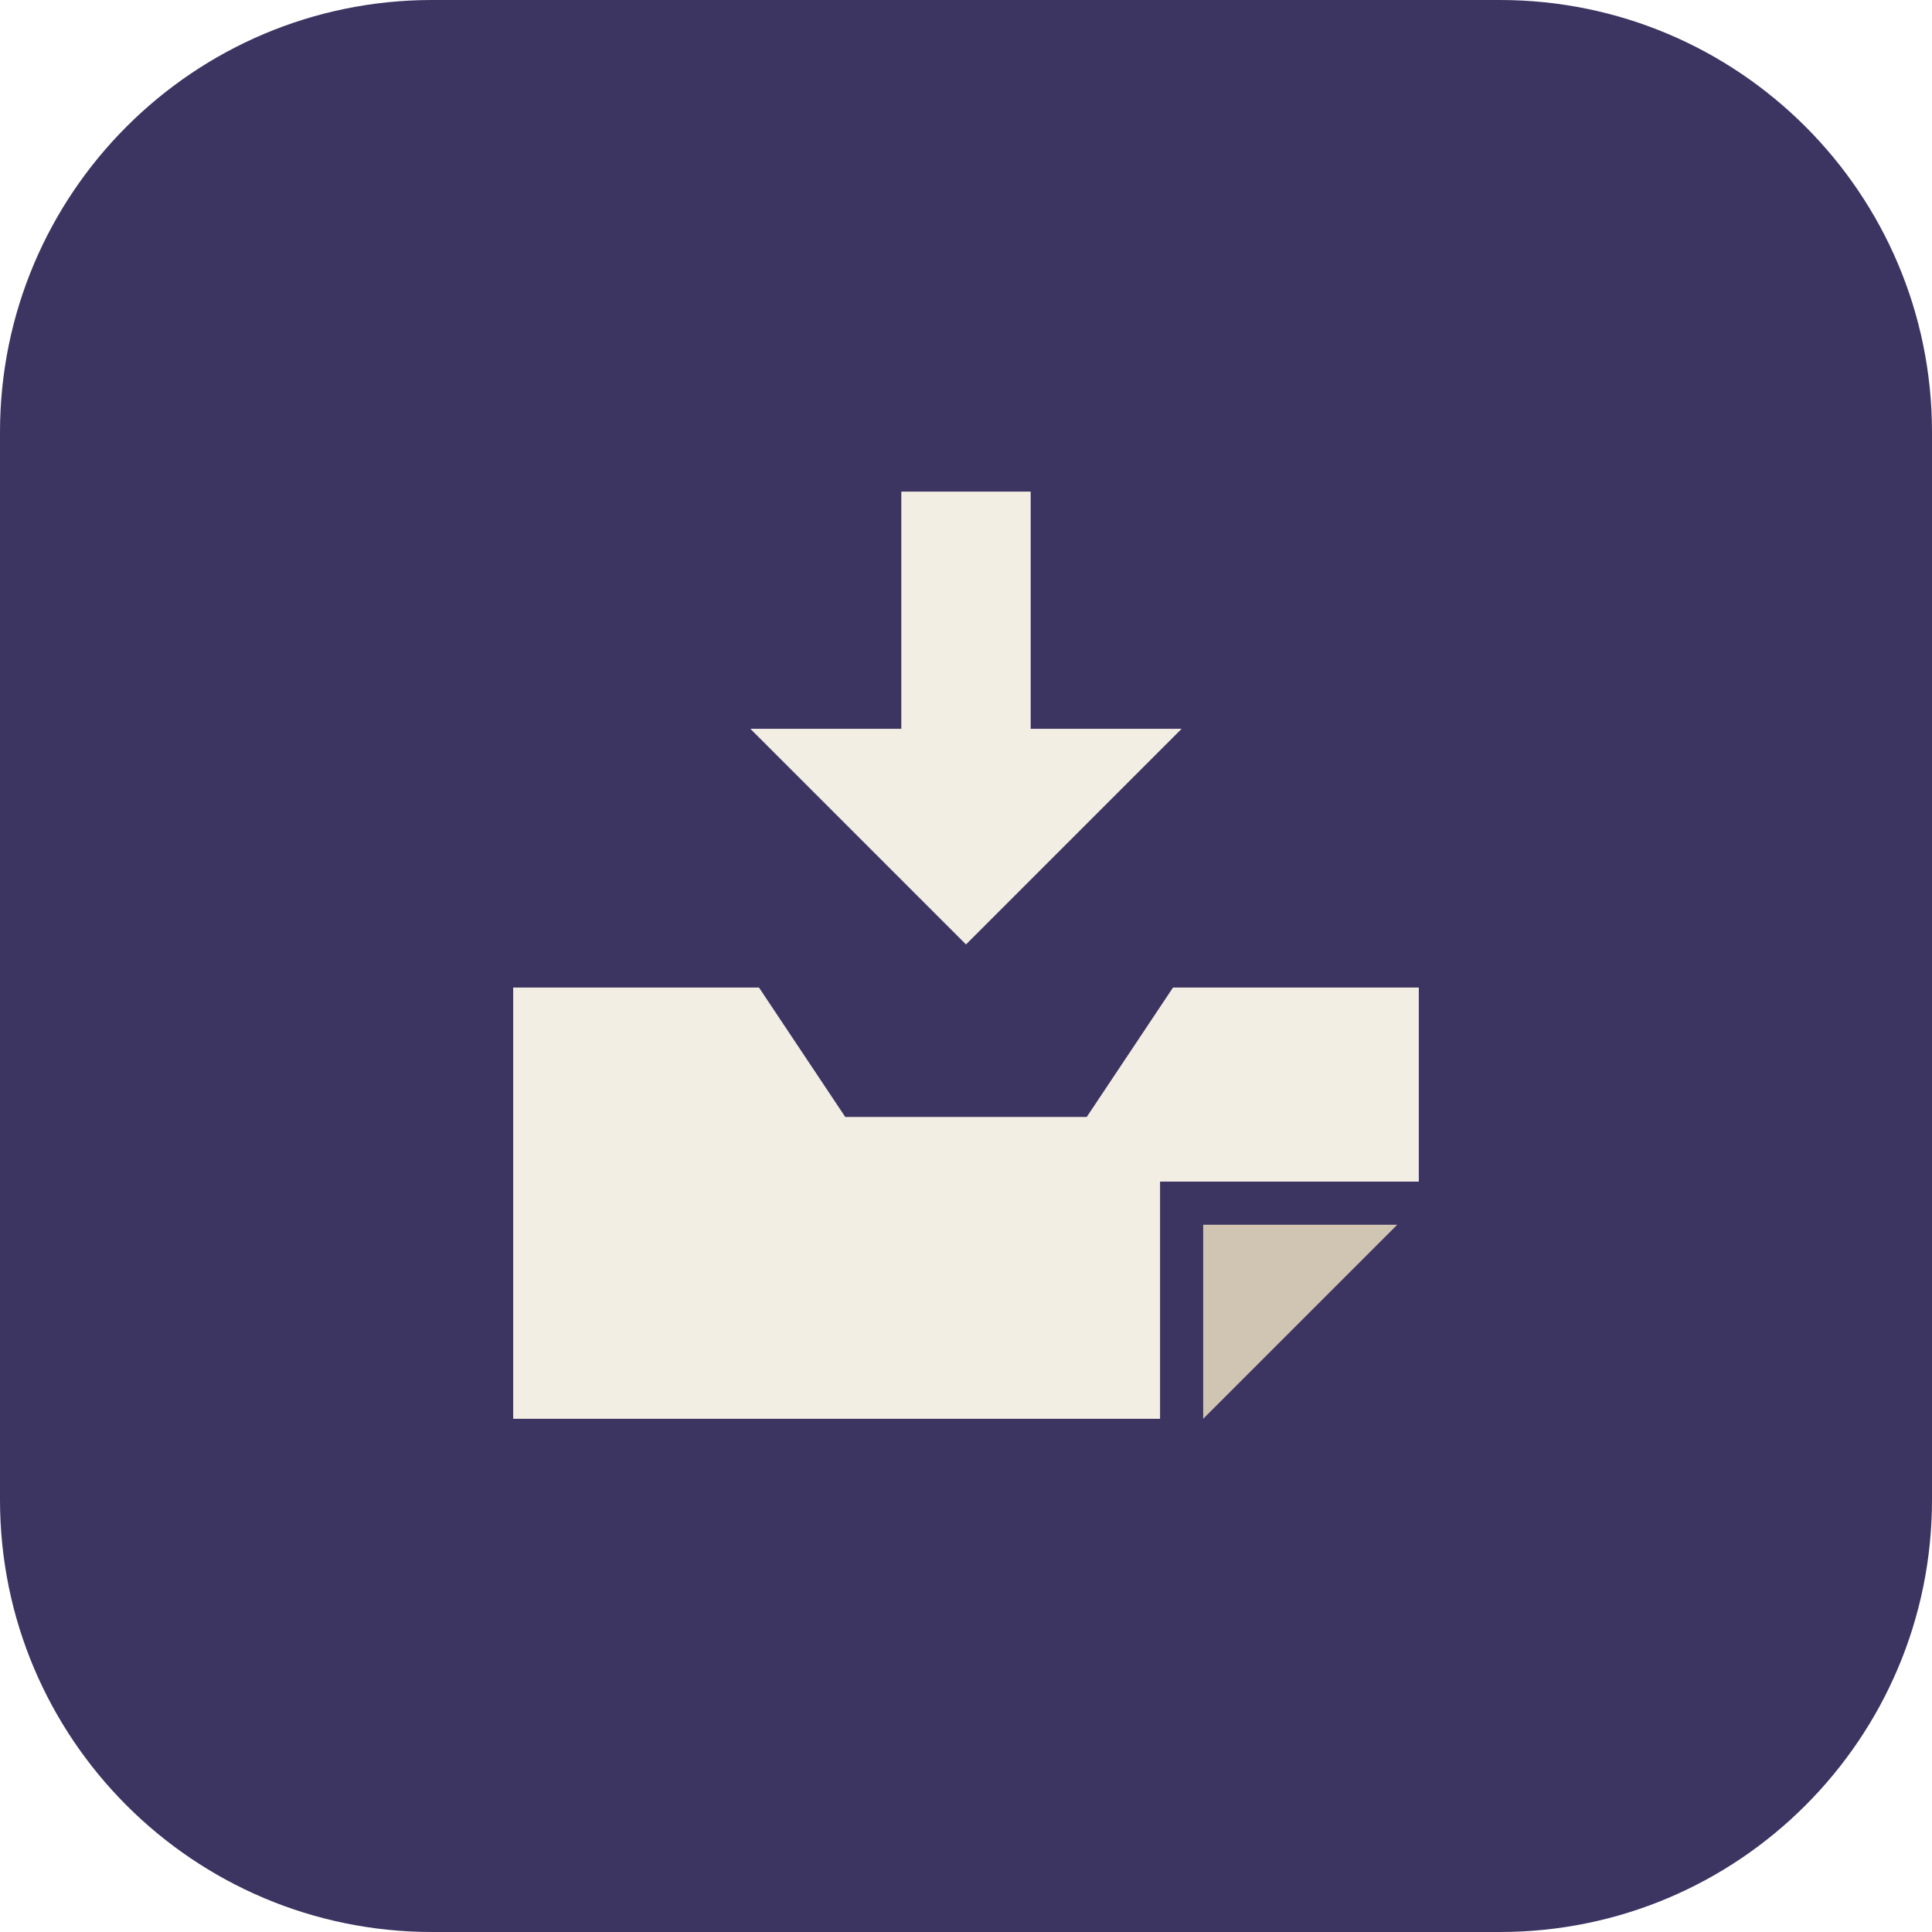
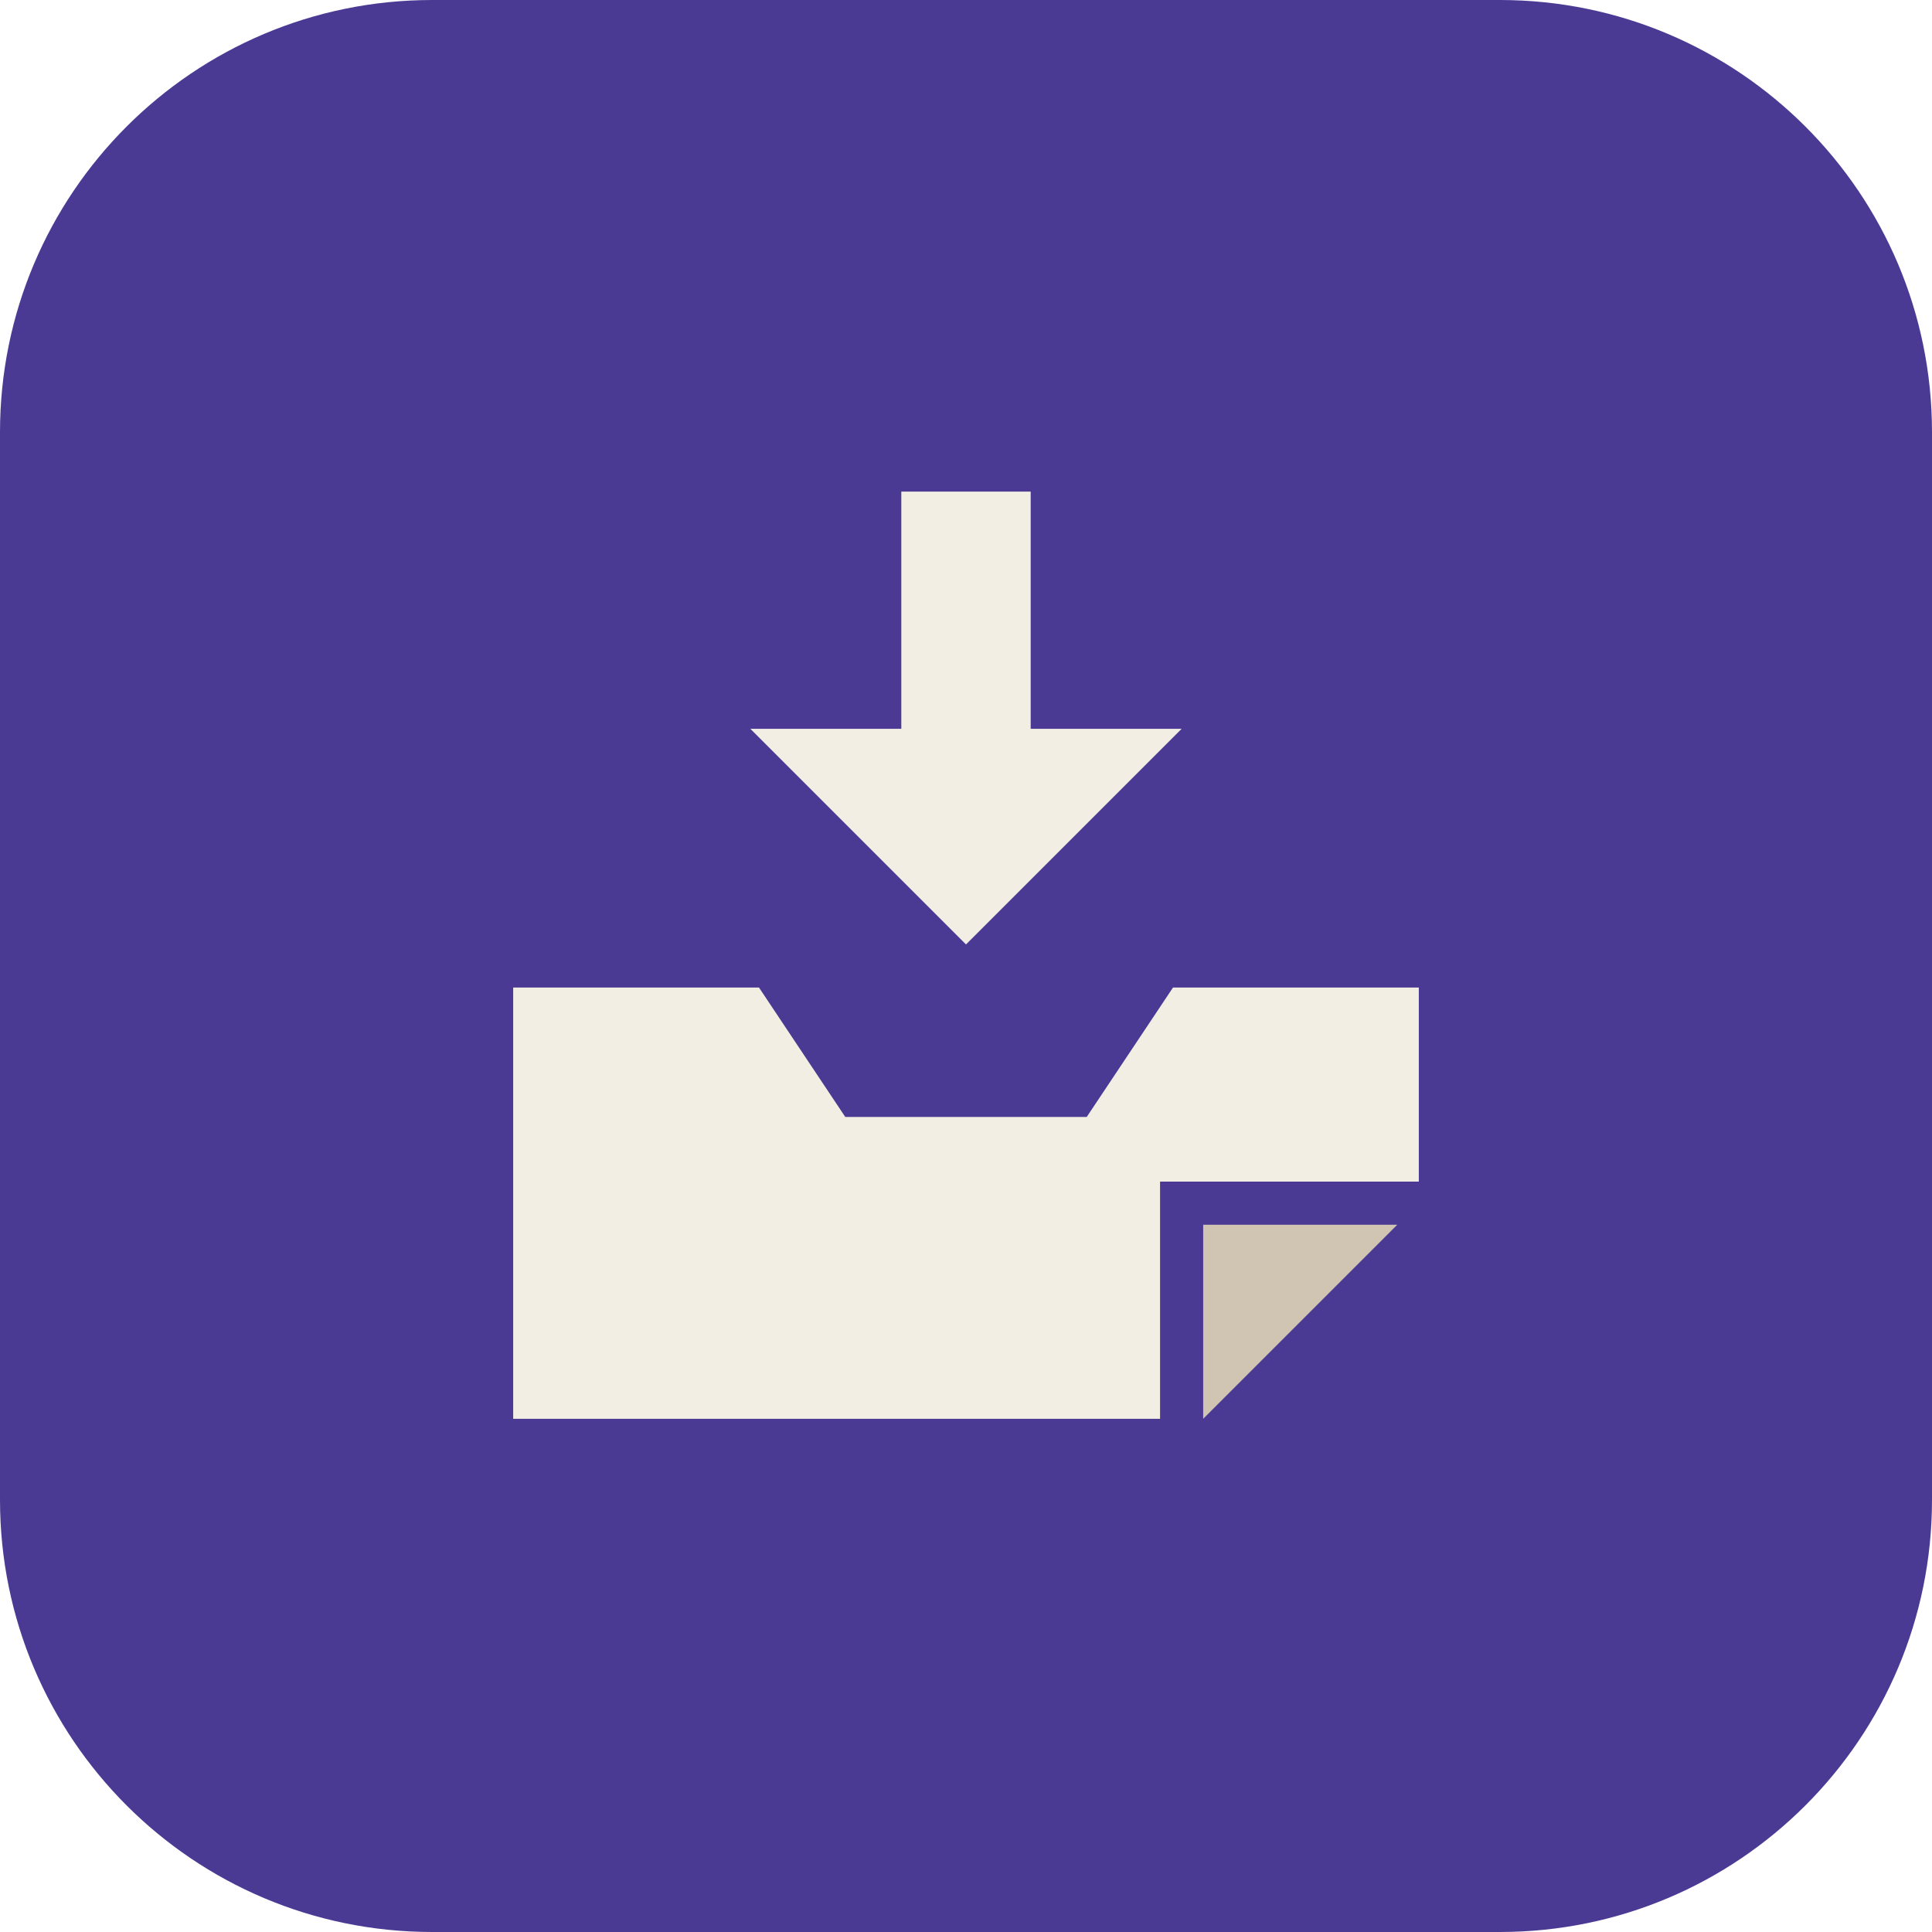
<svg xmlns="http://www.w3.org/2000/svg" width="512" height="512" viewBox="0 0 512 512">
-   <rect width="512" height="512" rx="114.53" fill="#3C3461" />
+   <rect width="512" height="512" rx="114.53" fill="#4B3A94" />
  <g transform="translate(96 96) scale(22.857)">
    <path fill="#F3EEE4" d="M6.25 1.5H7.75V4.25H9.5L7 6.75L4.5 4.25H6.25Z" />
    <path fill="#F3EEE4" d="M1.75 7.25H4.6L5.6 8.75H8.4L9.4 7.25H12.25V9.5H9.25V12.25H1.75Z" />
    <path fill="#CFC5B2" d="M9.75 10H12L9.75 12.25Z" />
  </g>
</svg>
